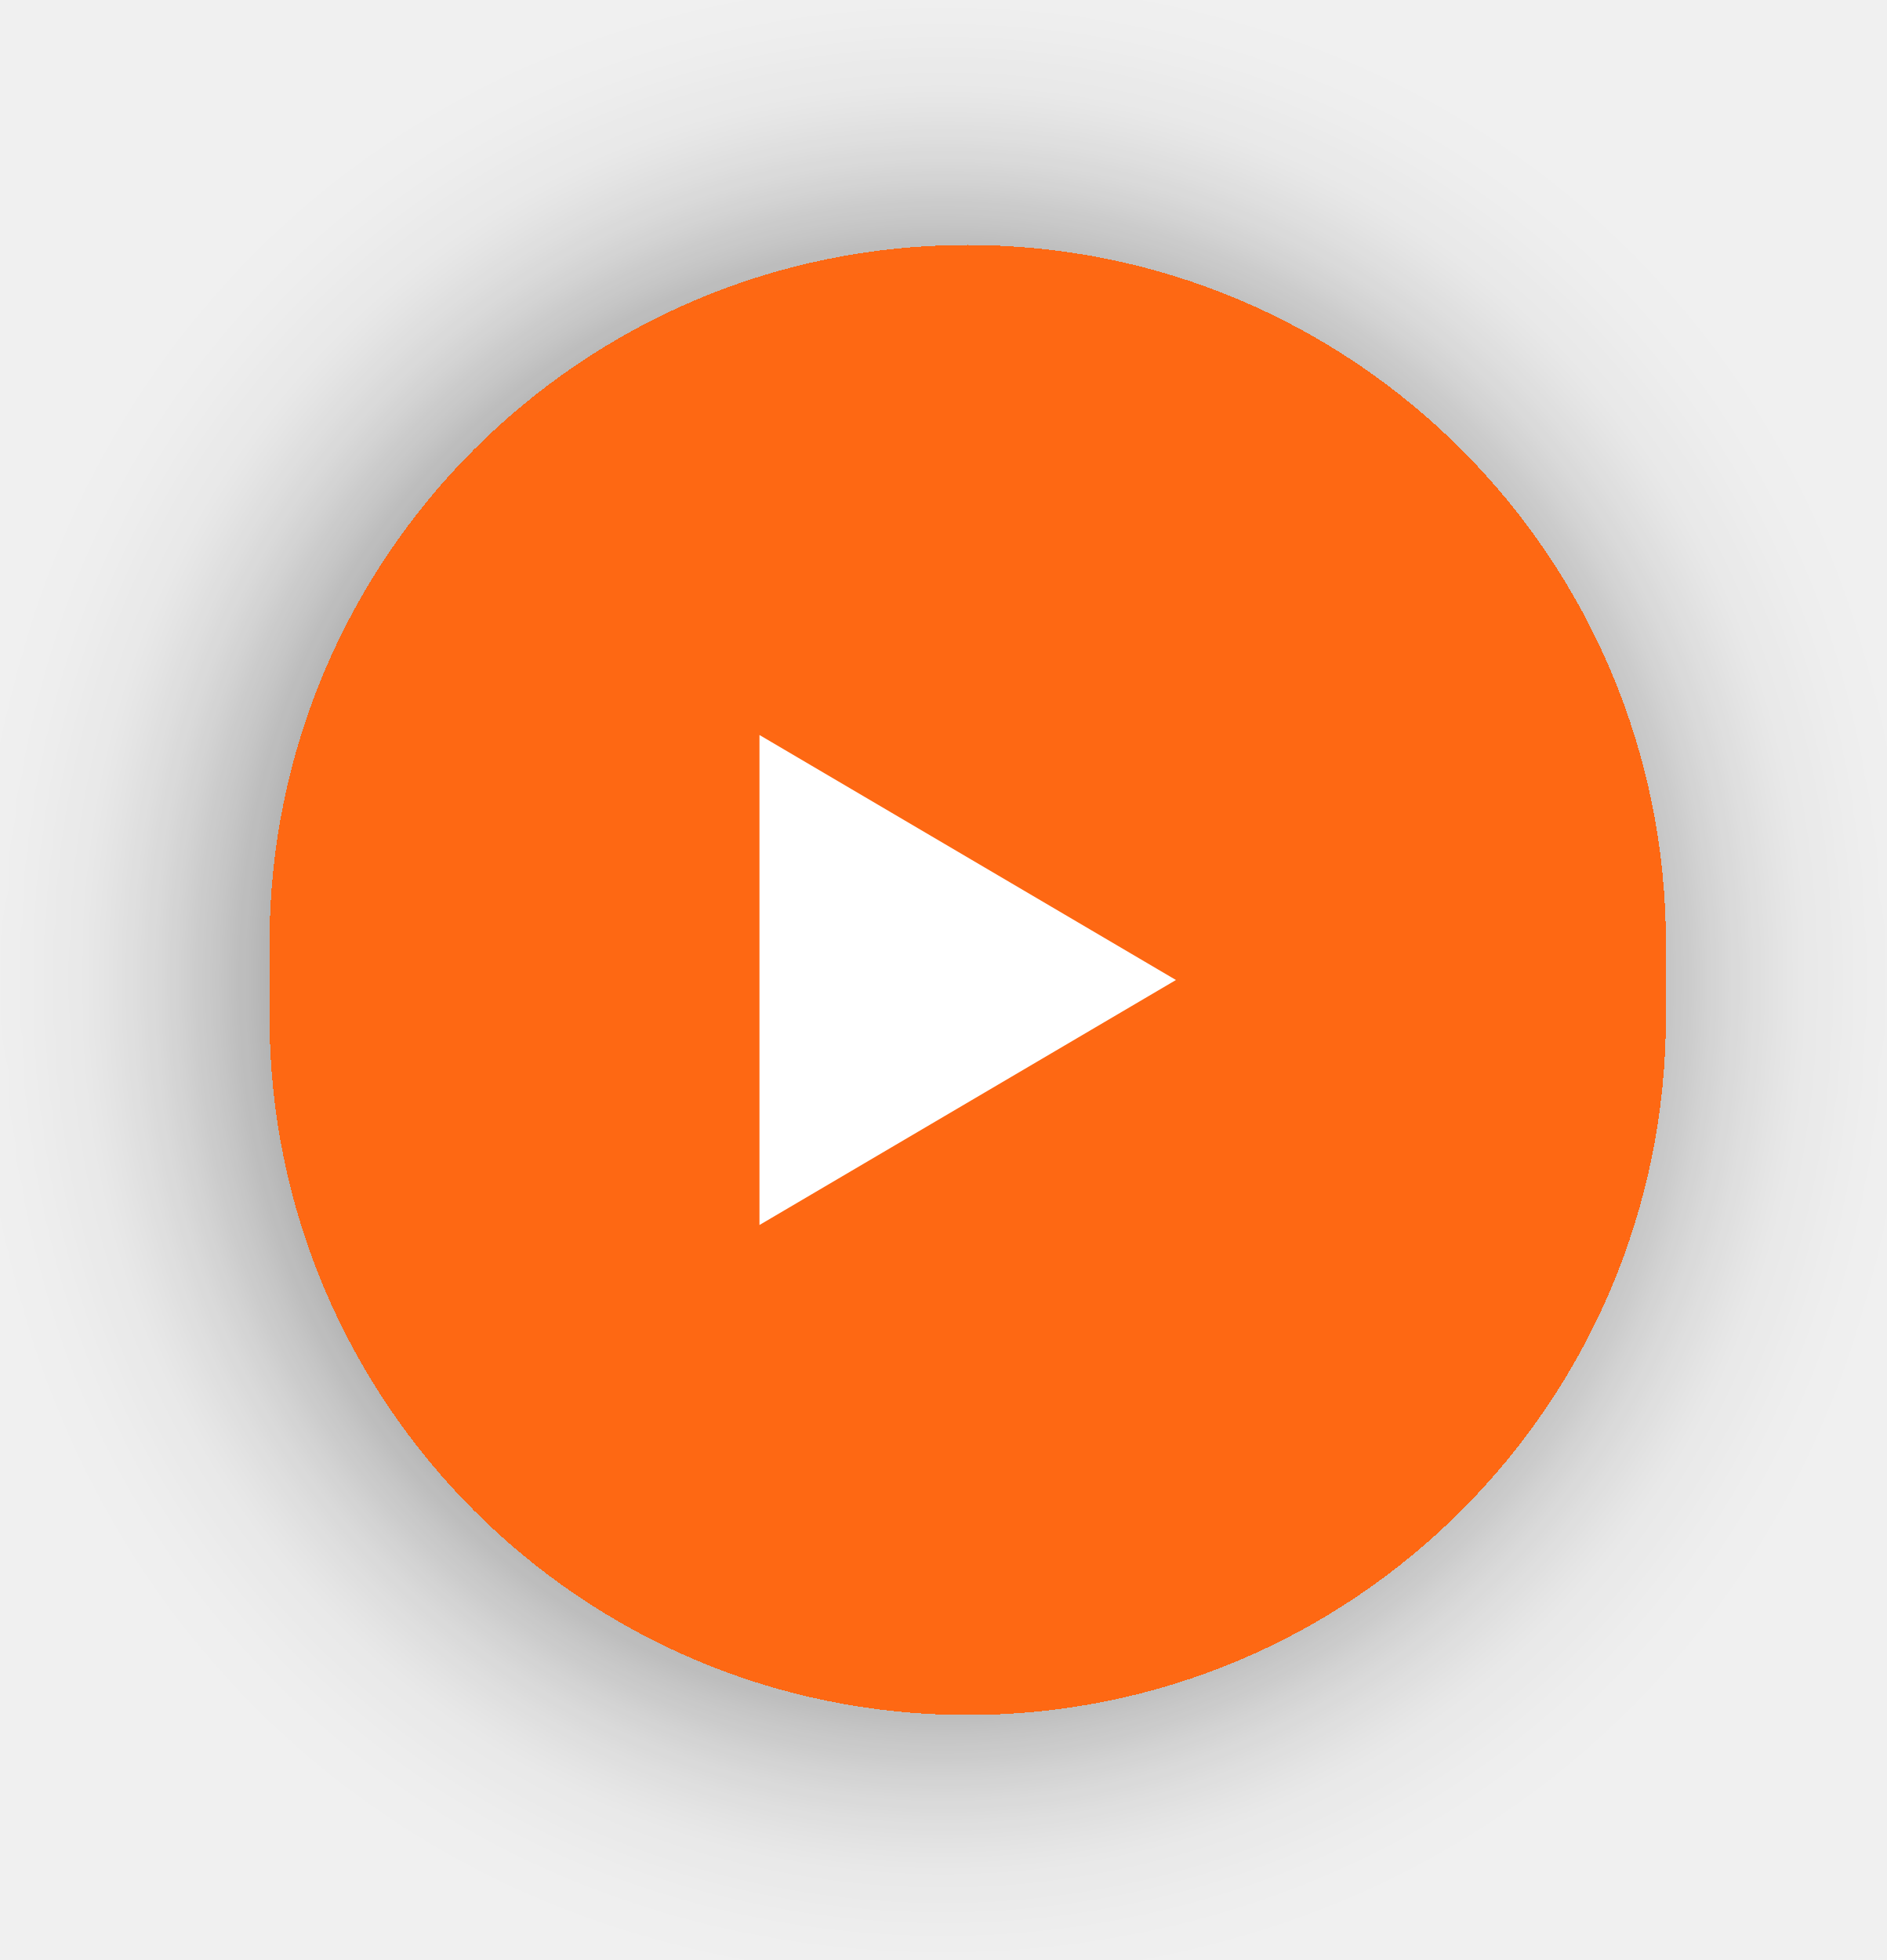
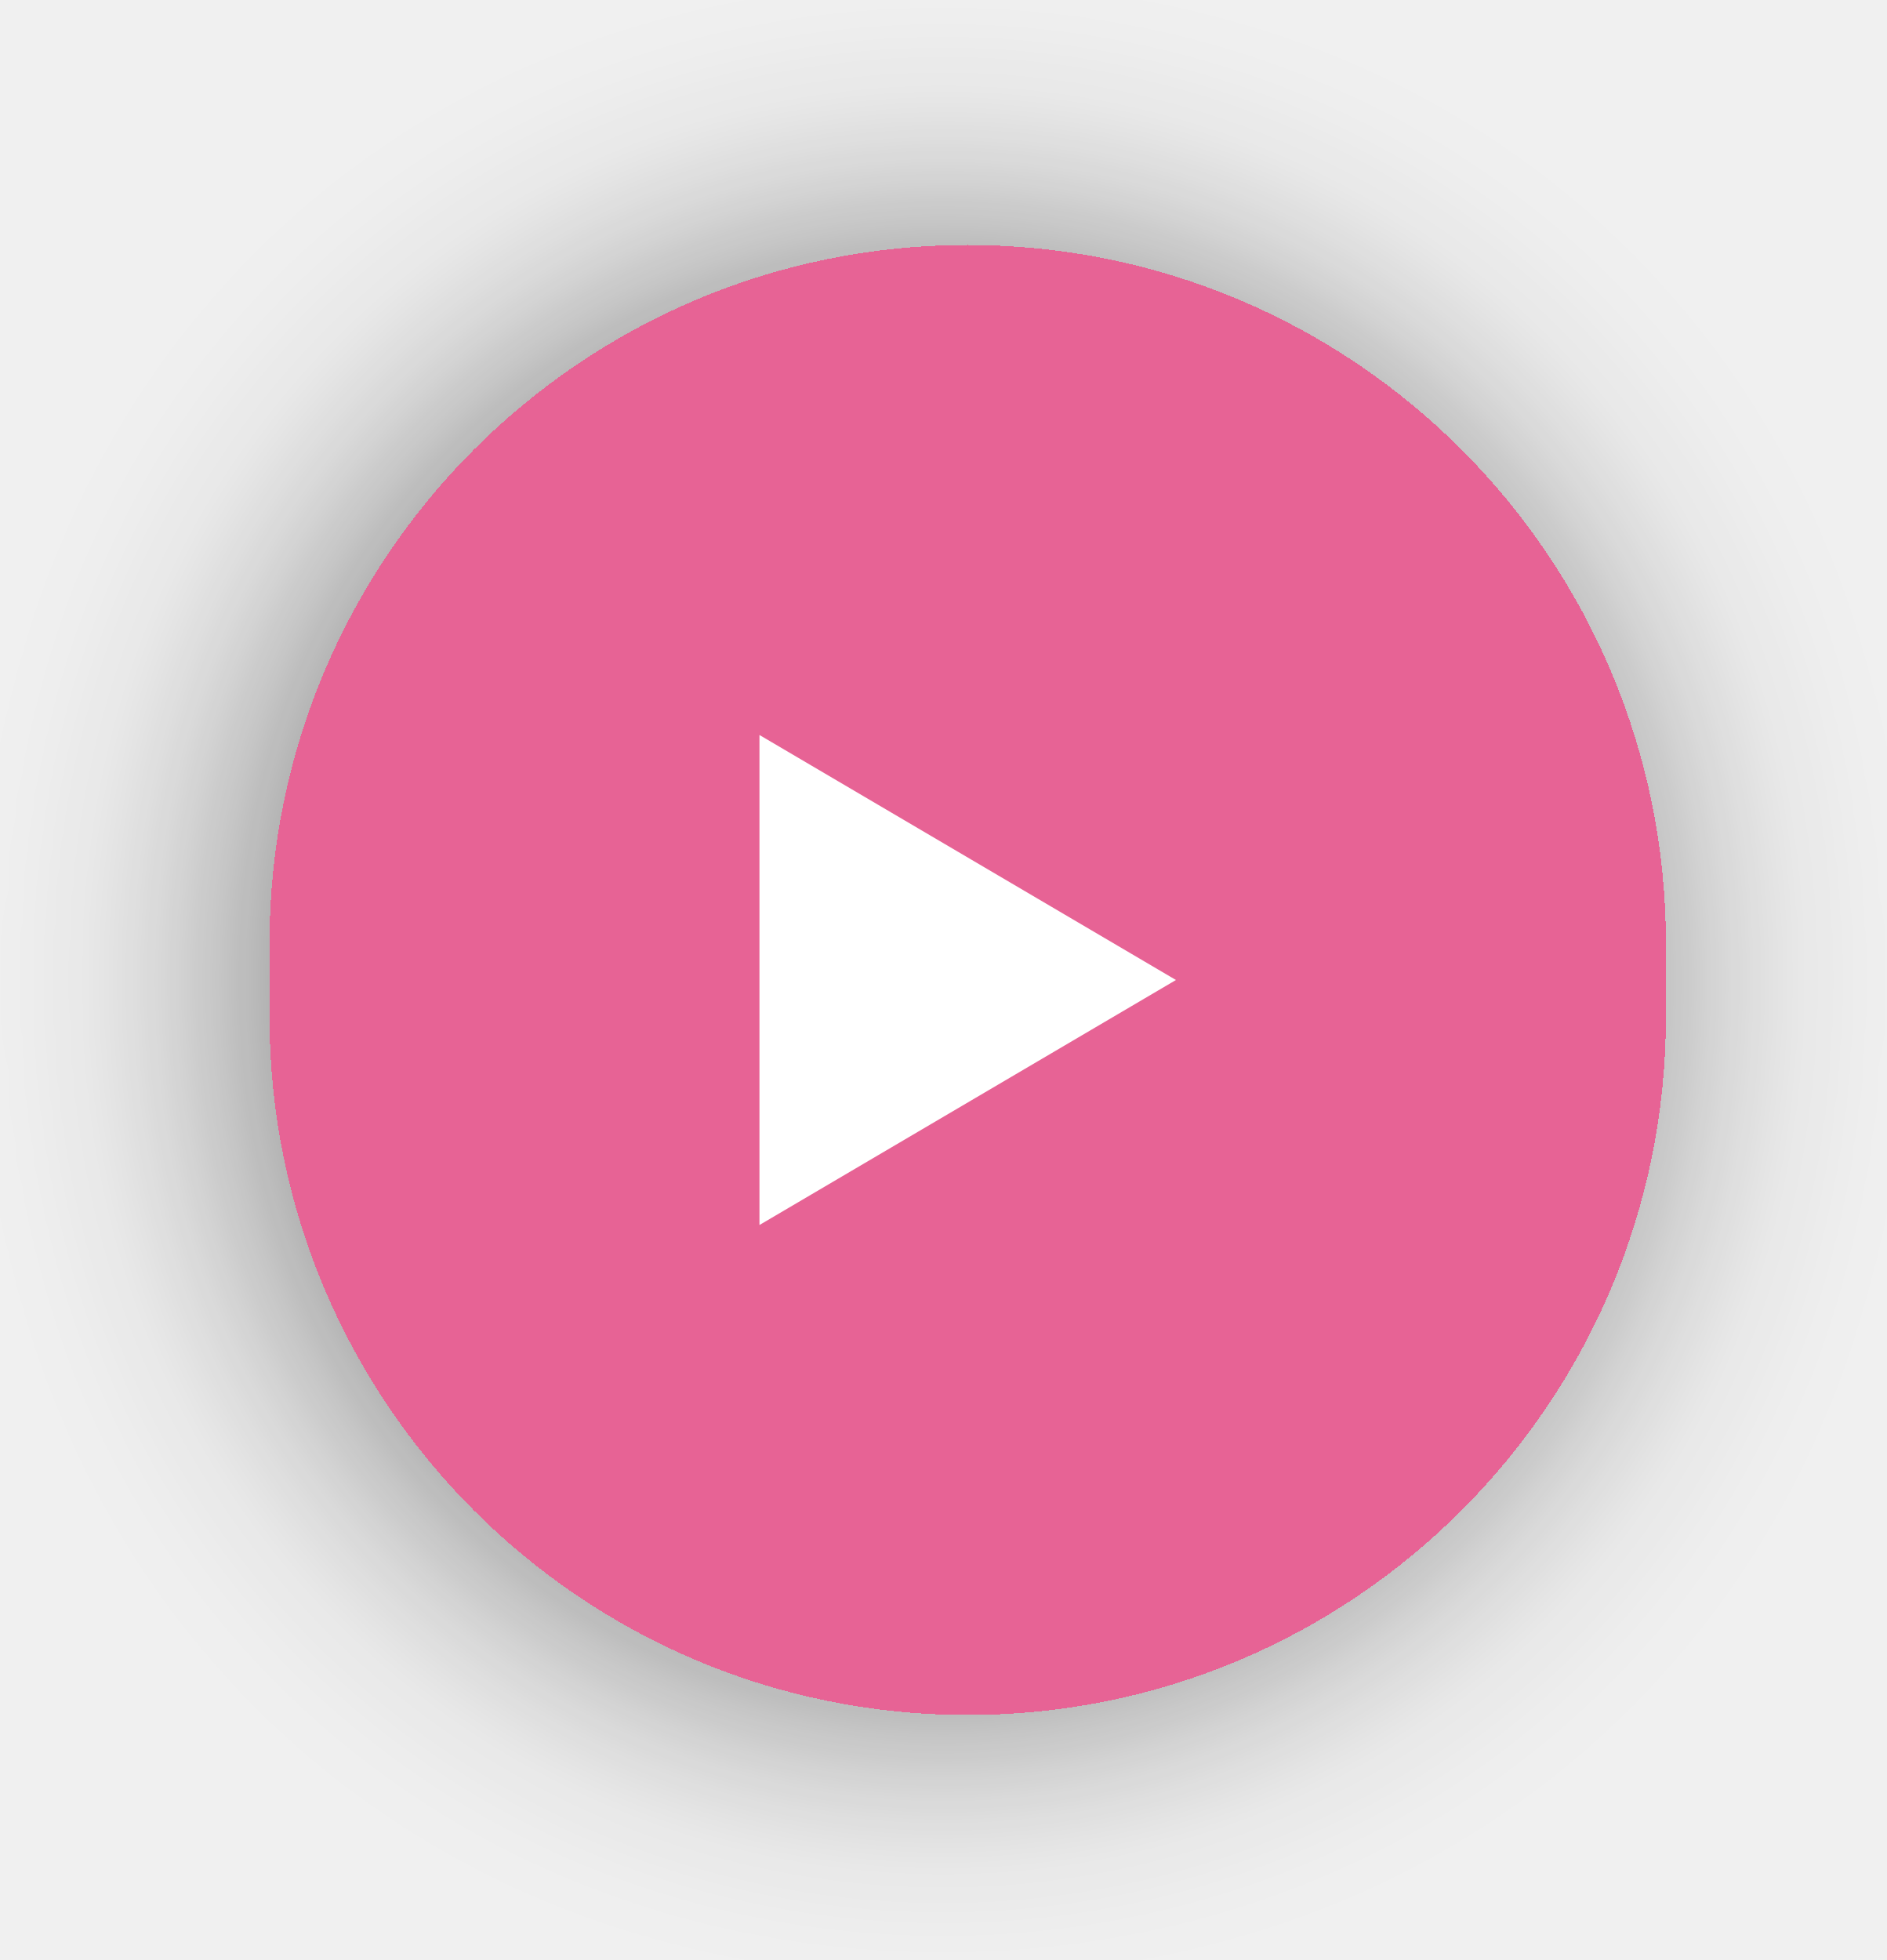
<svg xmlns="http://www.w3.org/2000/svg" width="77" height="80" viewBox="0 0 77 80" fill="none">
  <g filter="url(#filter0_d_384_63164)">
-     <rect x="11" y="10" width="57" height="60" rx="28.5" fill="#FE6813" shape-rendering="crispEdges" />
+     <rect x="11" y="10" width="57" height="60" rx="28.5" fill="#E76395" shape-rendering="crispEdges" />
    <path fill-rule="evenodd" clip-rule="evenodd" d="M48 40L31 50V30L48 40Z" fill="white" />
  </g>
  <defs>
    <filter id="filter0_d_384_63164" x="0" y="0" width="77" height="80" filterUnits="userSpaceOnUse" color-interpolation-filters="sRGB">
      <feFlood flood-opacity="0" result="BackgroundImageFix" />
      <feColorMatrix in="SourceAlpha" type="matrix" values="0 0 0 0 0 0 0 0 0 0 0 0 0 0 0 0 0 0 127 0" result="hardAlpha" />
      <feOffset dx="-1" />
      <feGaussianBlur stdDeviation="5" />
      <feComposite in2="hardAlpha" operator="out" />
      <feColorMatrix type="matrix" values="0 0 0 0 0.077 0 0 0 0 0.077 0 0 0 0 0.077 0 0 0 0.49 0" />
      <feBlend mode="normal" in2="BackgroundImageFix" result="effect1_dropShadow_384_63164" />
      <feBlend mode="normal" in="SourceGraphic" in2="effect1_dropShadow_384_63164" result="shape" />
    </filter>
  </defs>
</svg>
